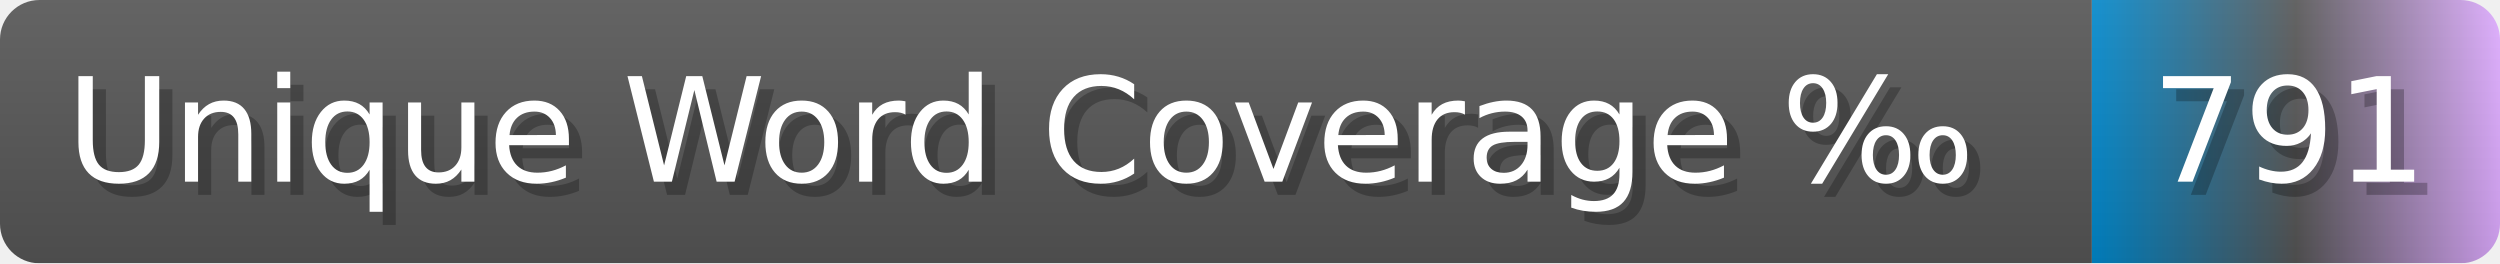
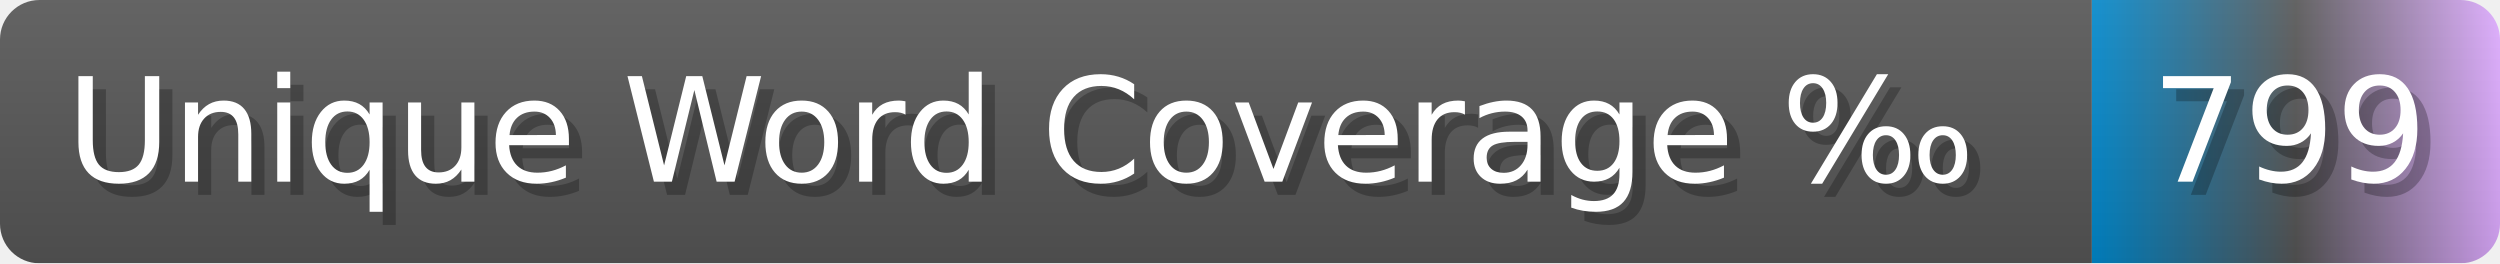
- <svg xmlns="http://www.w3.org/2000/svg" width="189.9" height="20" viewBox="0 0 1899 200" role="img" aria-label="Unique Word Coverage ‰: 791">
+ <svg xmlns="http://www.w3.org/2000/svg" width="189.9" height="20" viewBox="0 0 1899 200" role="img" aria-label="Unique Word Coverage ‰: 799">
  <linearGradient id="a" x2="0" y2="100%">
    <stop offset="0" stop-opacity=".1" stop-color="#EEE" />
    <stop offset="1" stop-opacity=".1" />
  </linearGradient>
  <mask id="m">
    <rect width="1899" height="200" rx="30" fill="#FFF" />
  </mask>
  <g mask="url(#m)">
    <rect width="1589" height="200" fill="#555" />
    <rect width="310" height="200" fill="url(#x)" x="1589" />
    <rect width="1899" height="200" fill="url(#a)" />
  </g>
  <g aria-hidden="true" fill="#fff" text-anchor="start" font-family="Verdana,DejaVu Sans,sans-serif" font-size="110">
    <text x="60" y="148" textLength="1489" fill="#000" opacity="0.25">Unique Word Coverage ‰</text>
    <text x="50" y="138" textLength="1489">Unique Word Coverage ‰</text>
-     <text x="1644" y="148" textLength="210" fill="#000" opacity="0.25">791</text>
-     <text x="1634" y="138" textLength="210">791</text>
+     <text x="1644" y="148" textLength="210" fill="#000" opacity="0.25">799</text>
+     <text x="1634" y="138" textLength="210">799</text>
  </g>
  <linearGradient id="x" x1="0%" y1="0%" x2="100%" y2="0%">
    <stop offset="0%" style="stop-color:#08C" />
    <stop offset="50%" style="stop-color:#555" />
    <stop offset="100%" style="stop-color:#daf" />
  </linearGradient>
</svg>
